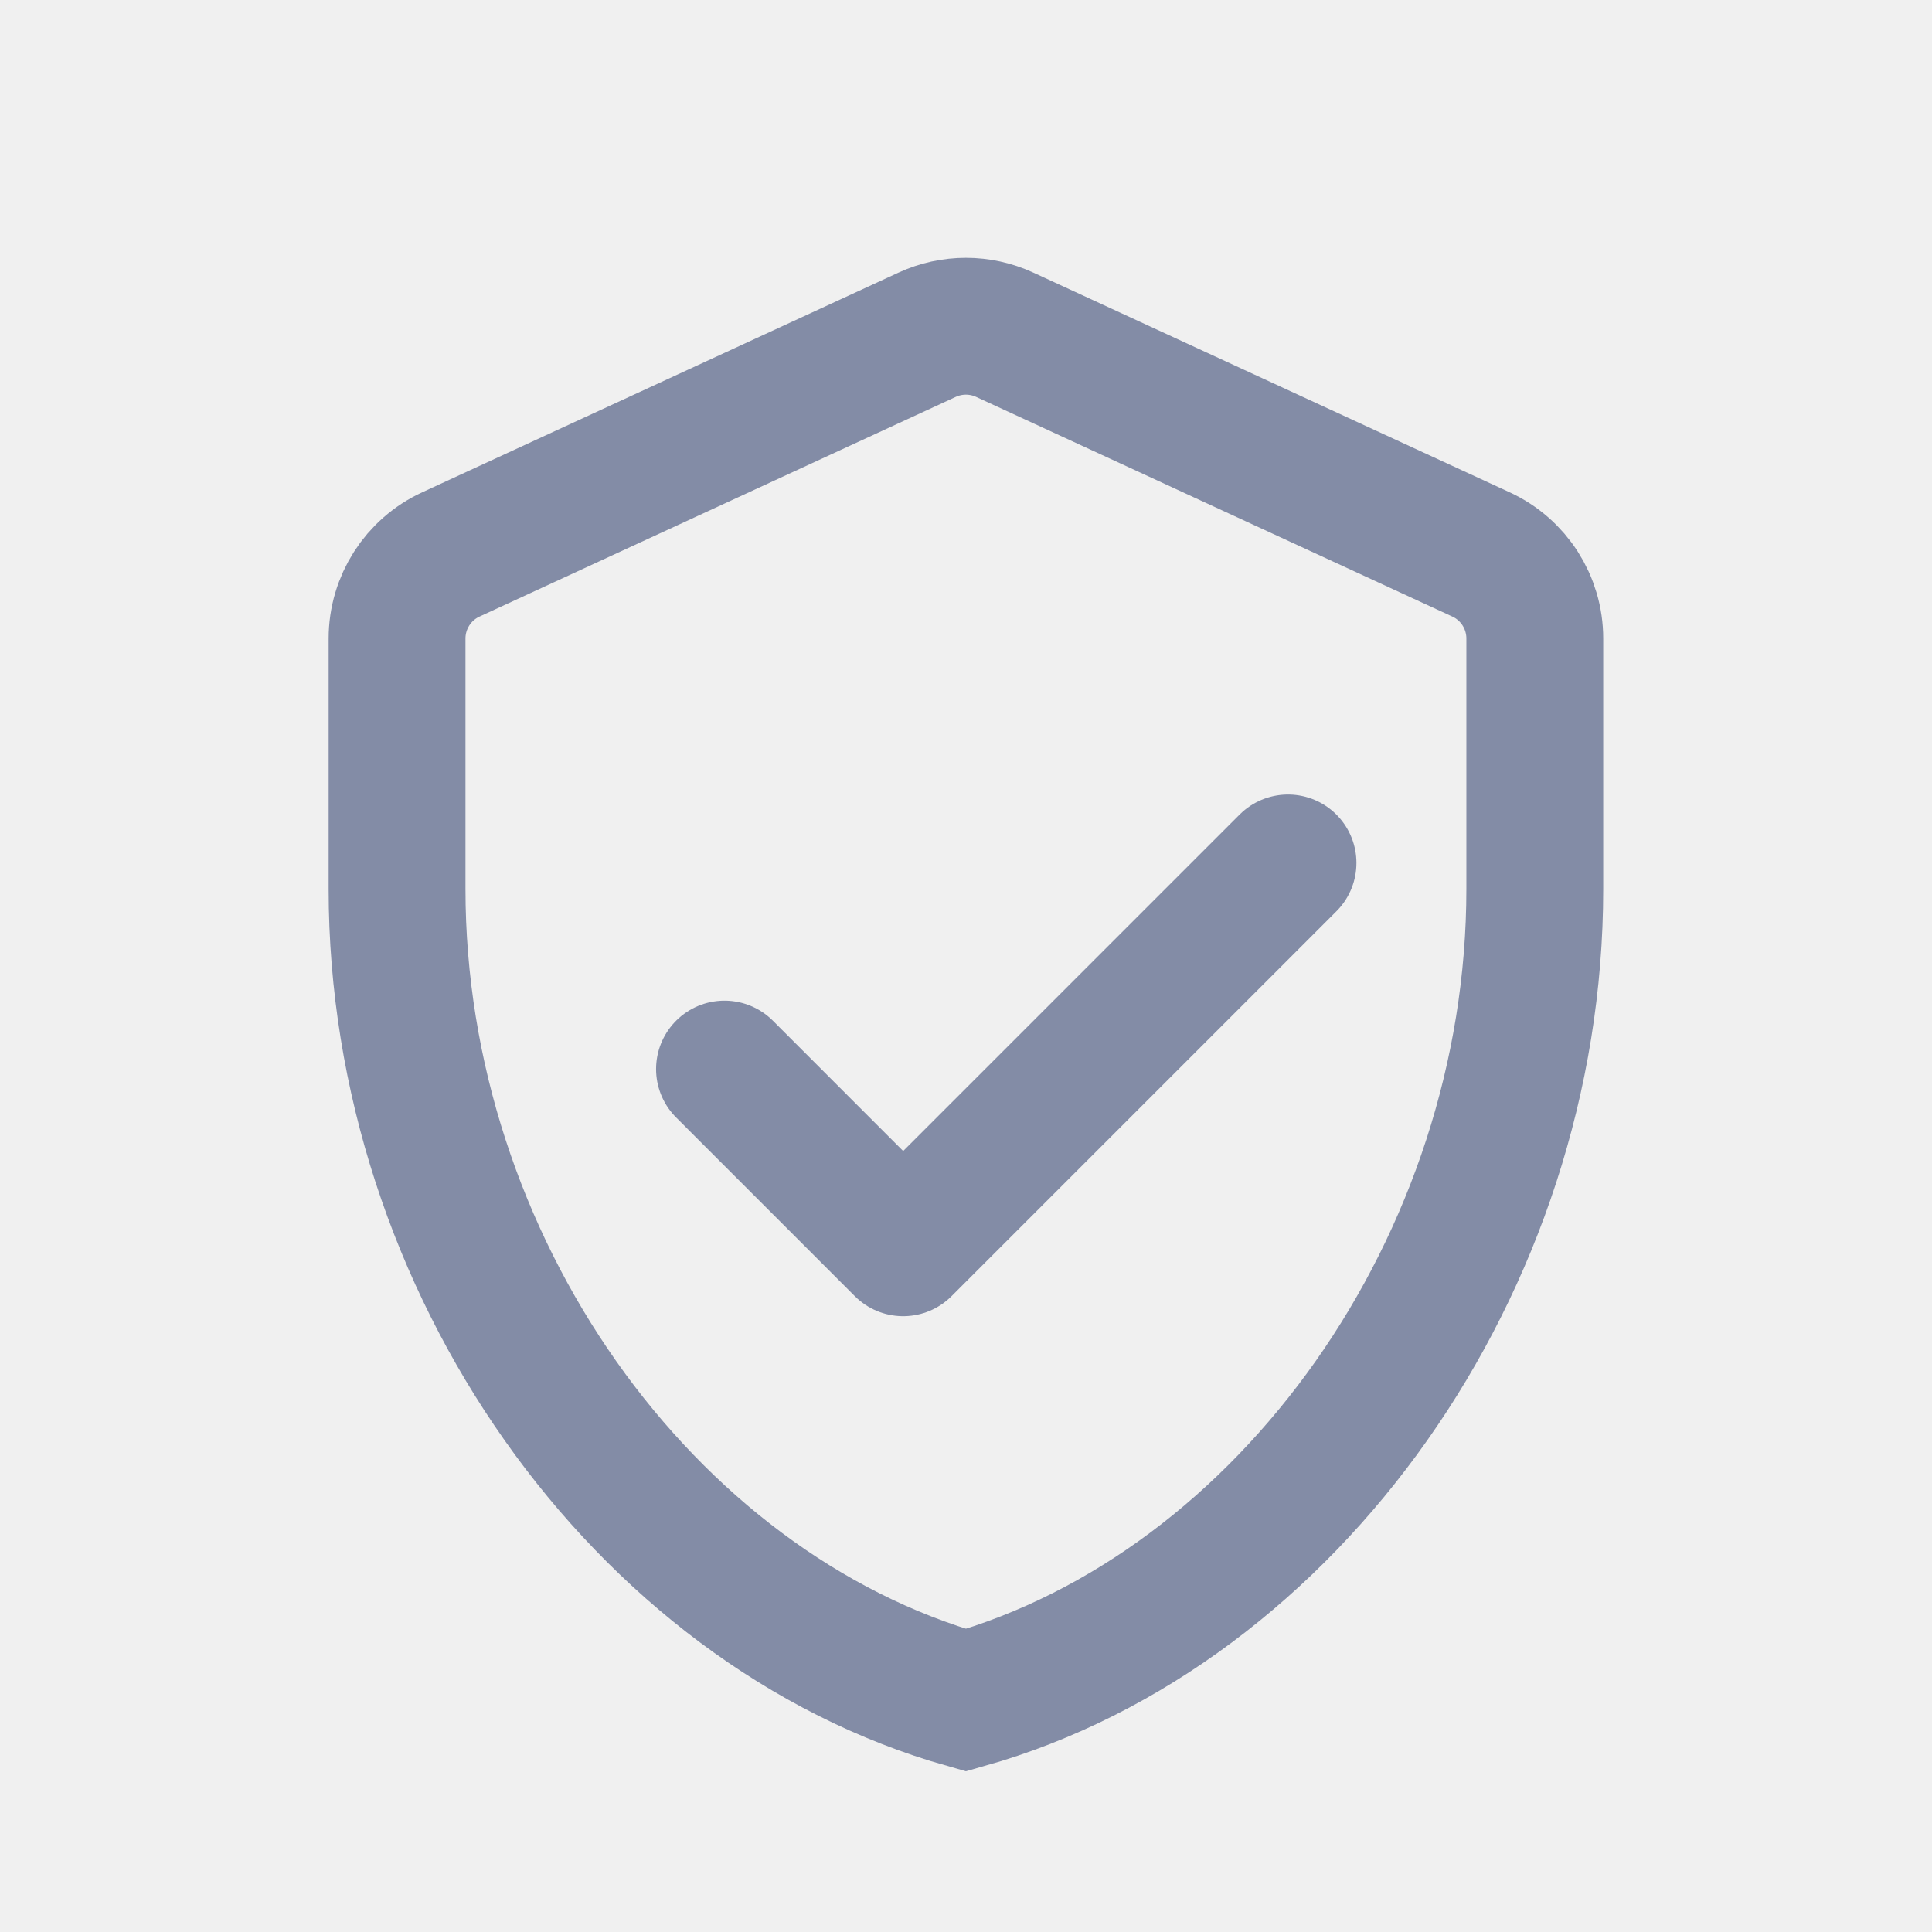
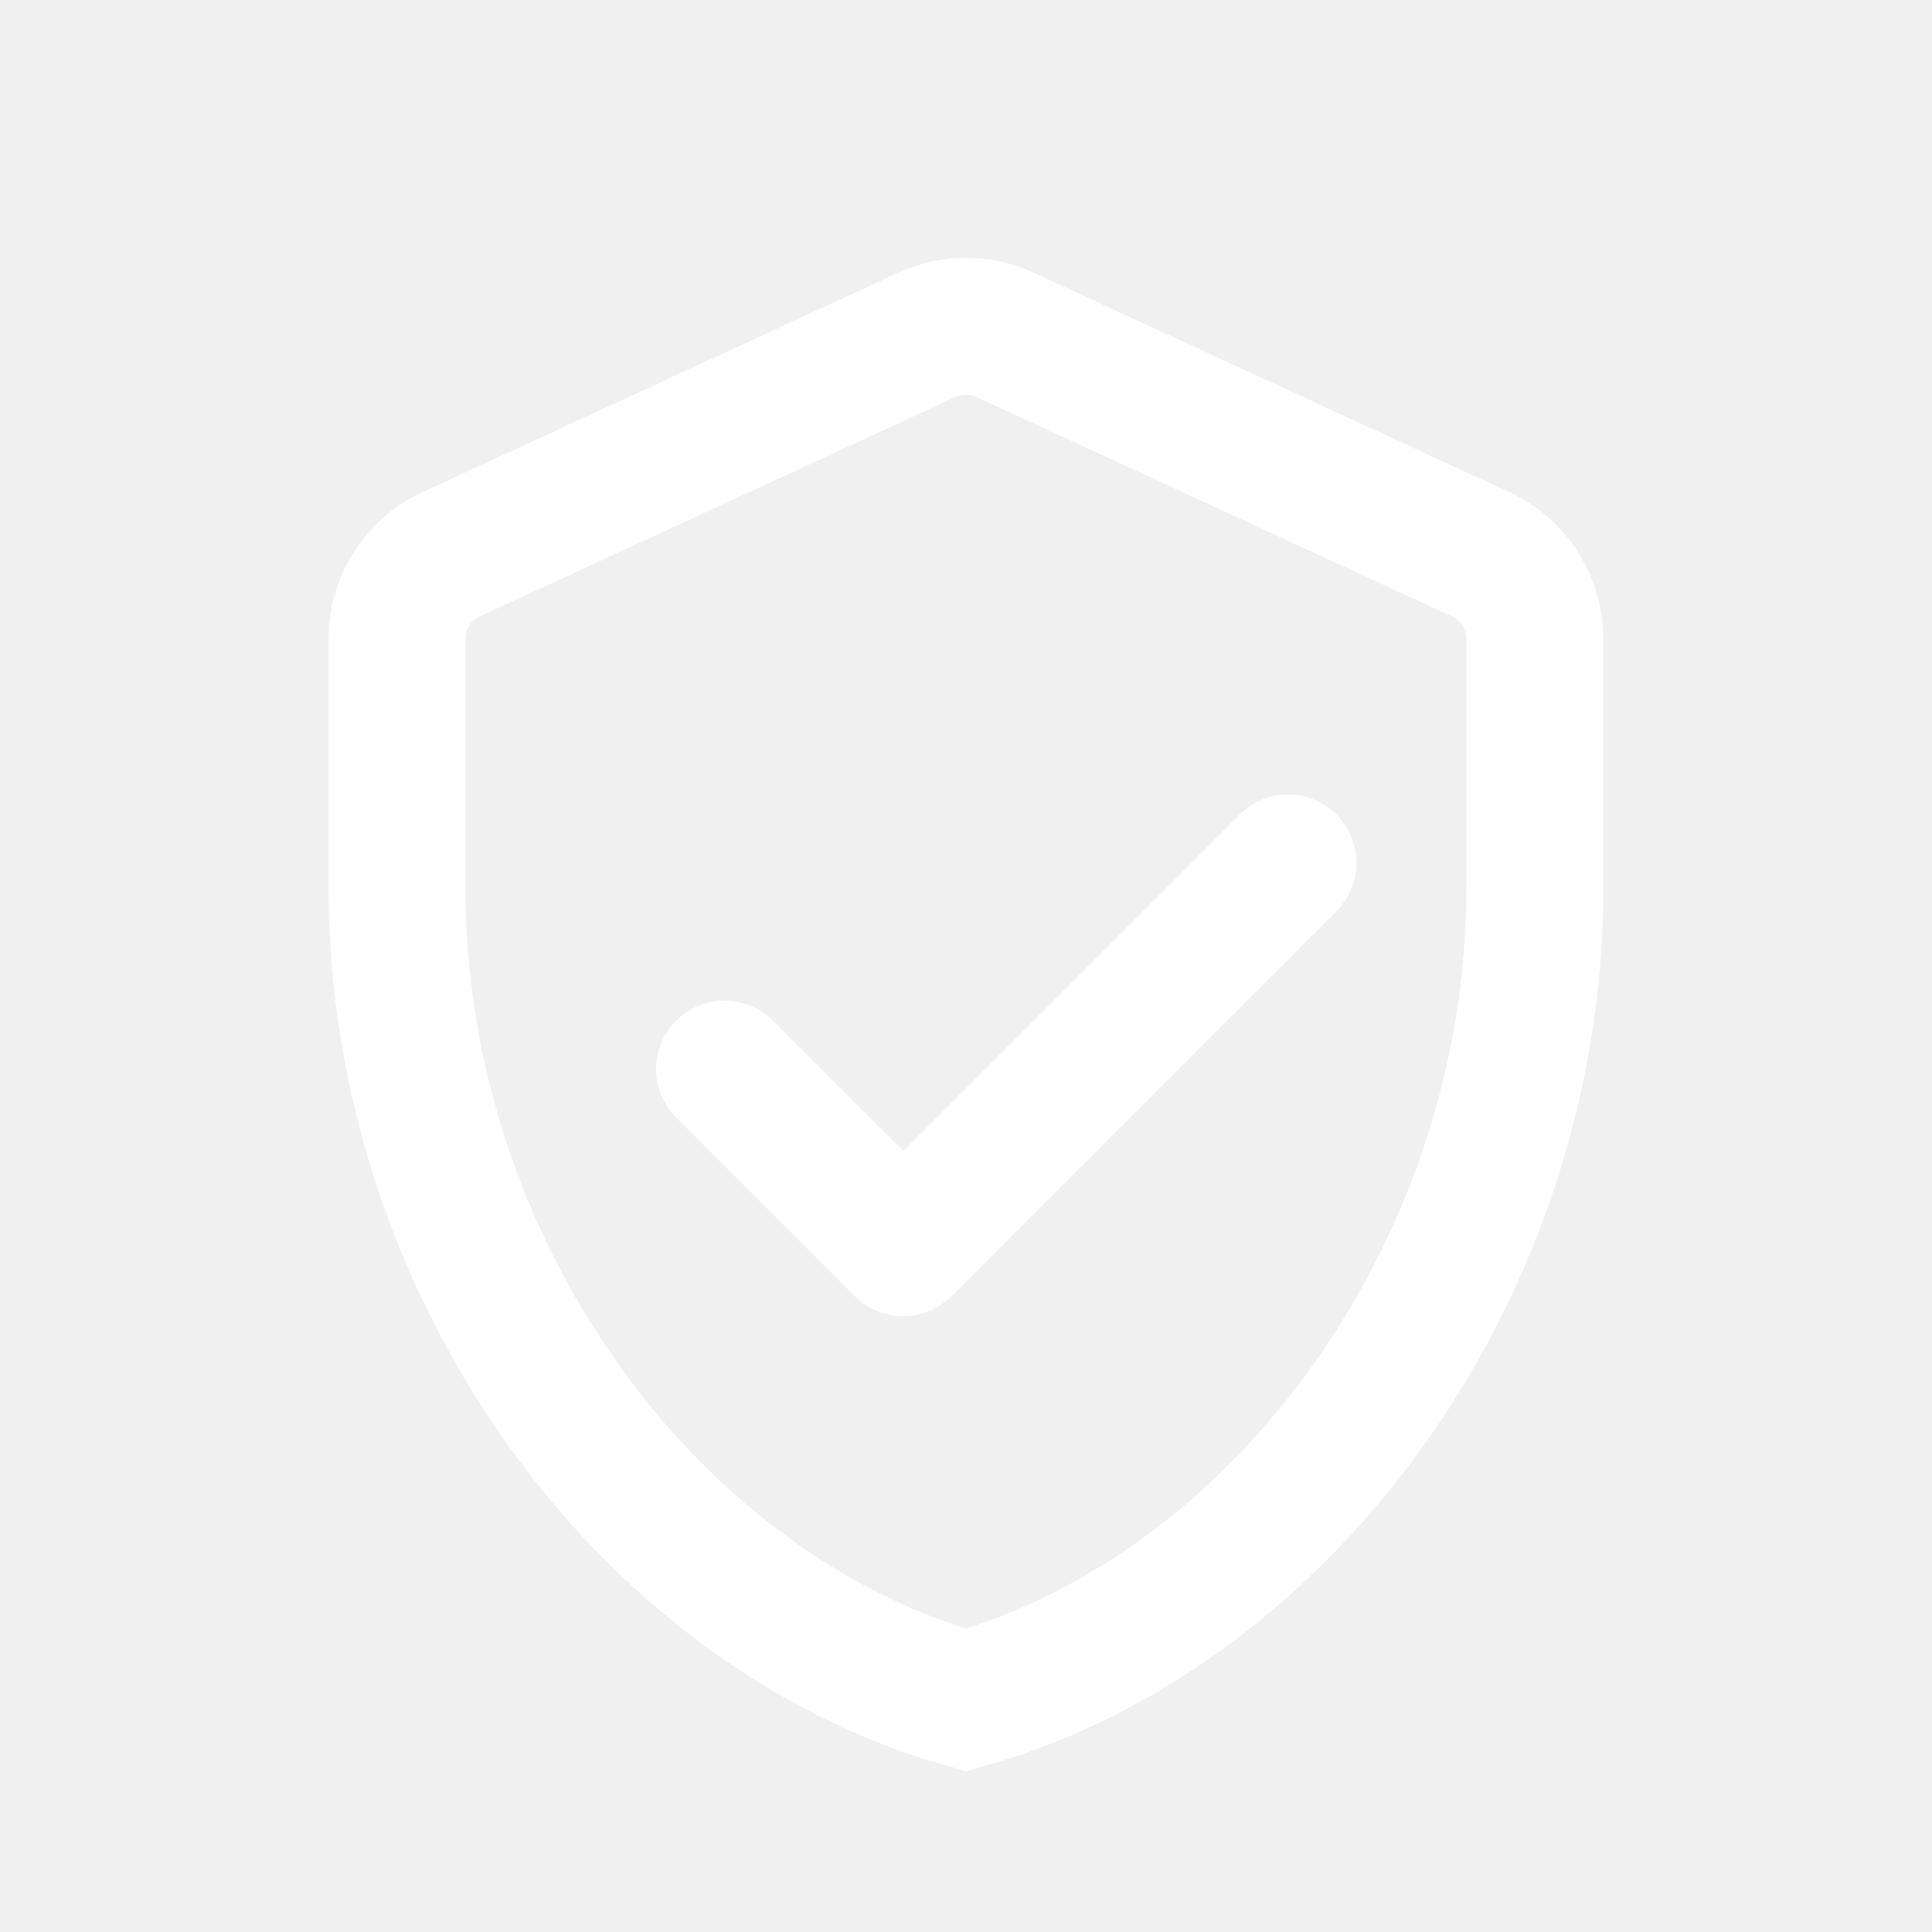
<svg xmlns="http://www.w3.org/2000/svg" width="64" height="64" viewBox="0 0 64 64" fill="none">
  <g id="vsds/icon/shield-check-inside">
-     <path id="Vector" d="M31.998 56.32C21.308 53.296 13.153 41.859 13.153 29.453V21.151C13.153 19.955 13.849 18.867 14.936 18.366L30.713 11.089C31.528 10.713 32.467 10.713 33.282 11.089L49.06 18.366C50.147 18.867 50.842 19.955 50.842 21.151V29.453C50.842 41.859 42.688 53.296 31.998 56.32Z" stroke="#838CA6" stroke-width="4.533" />
-     <path id="Ellipse 2845" d="M42.667 28.586L29.919 41.334L24 35.414" stroke="#838CA6" stroke-width="4.533" stroke-linecap="round" stroke-linejoin="round" />
+     <path id="Vector" d="M31.998 56.32C21.308 53.296 13.153 41.859 13.153 29.453V21.151C13.153 19.955 13.849 18.867 14.936 18.366L30.713 11.089C31.528 10.713 32.467 10.713 33.282 11.089L49.06 18.366C50.147 18.867 50.842 19.955 50.842 21.151V29.453C50.842 41.859 42.688 53.296 31.998 56.32Z" stroke="white" stroke-width="4.533" />
+     <path id="Ellipse 2845" d="M42.667 28.586L29.919 41.334L24 35.414" stroke="white" stroke-width="4.533" stroke-linecap="round" stroke-linejoin="round" />
  </g>
</svg>
